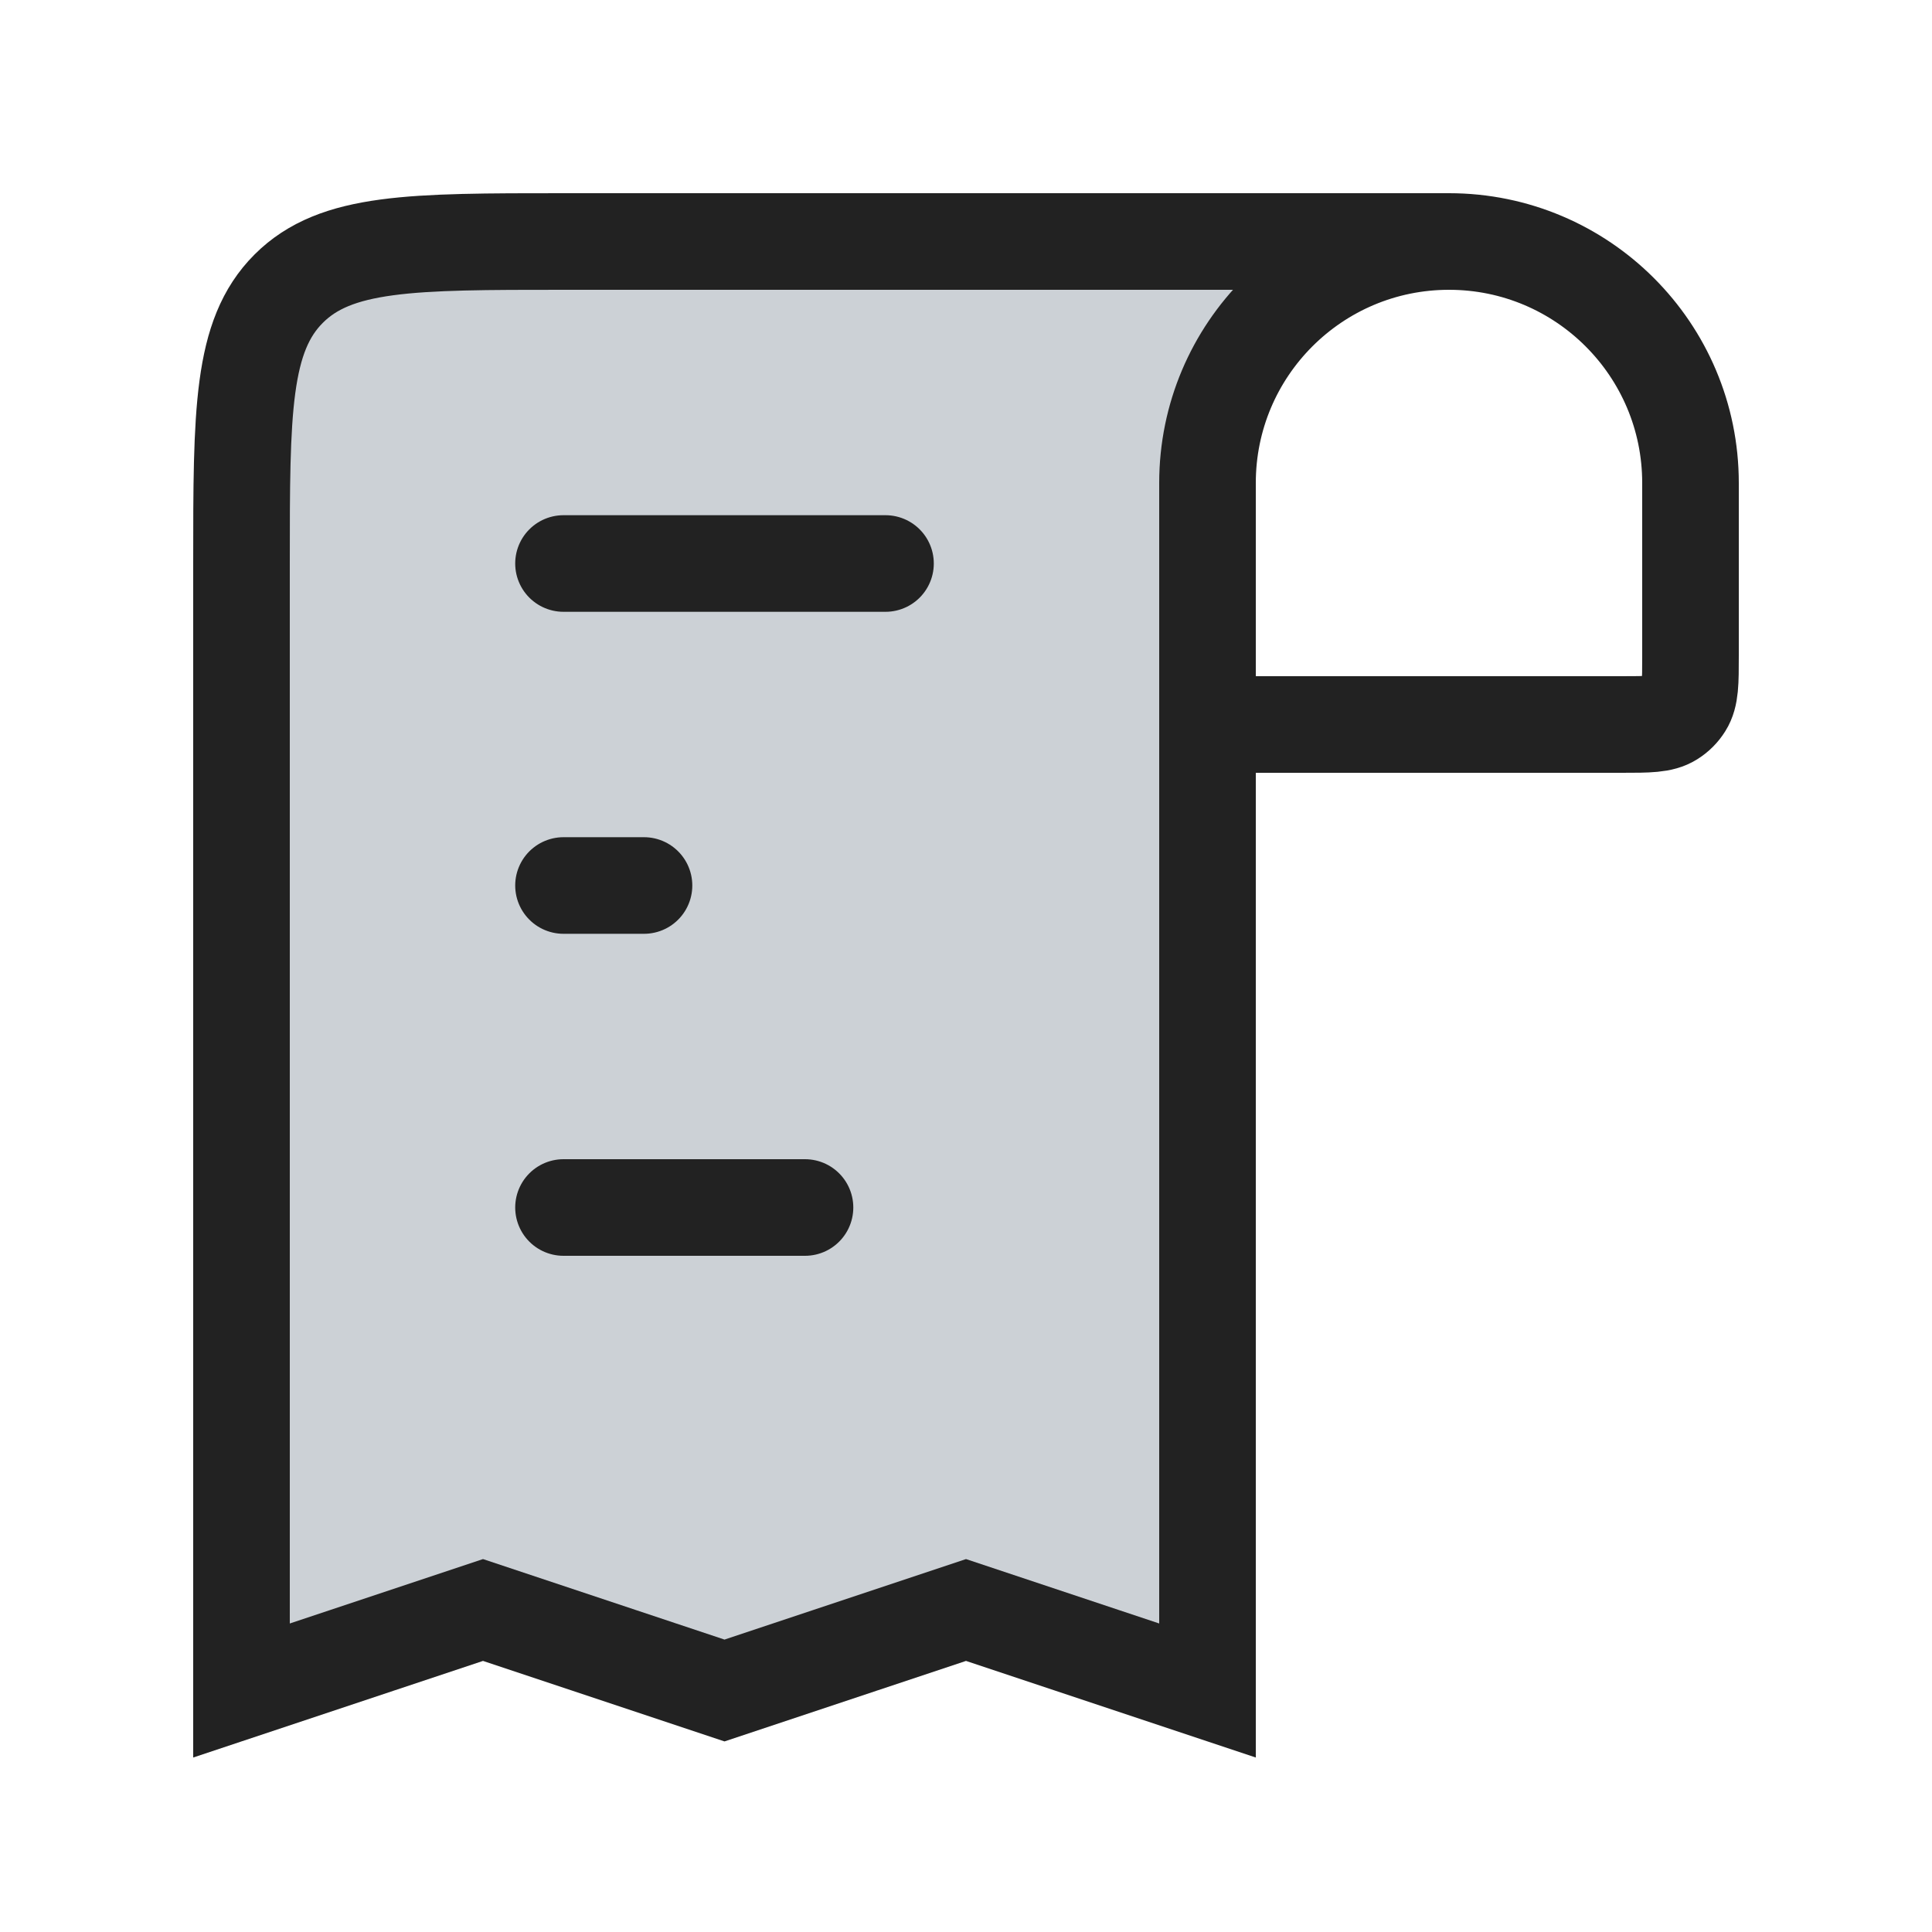
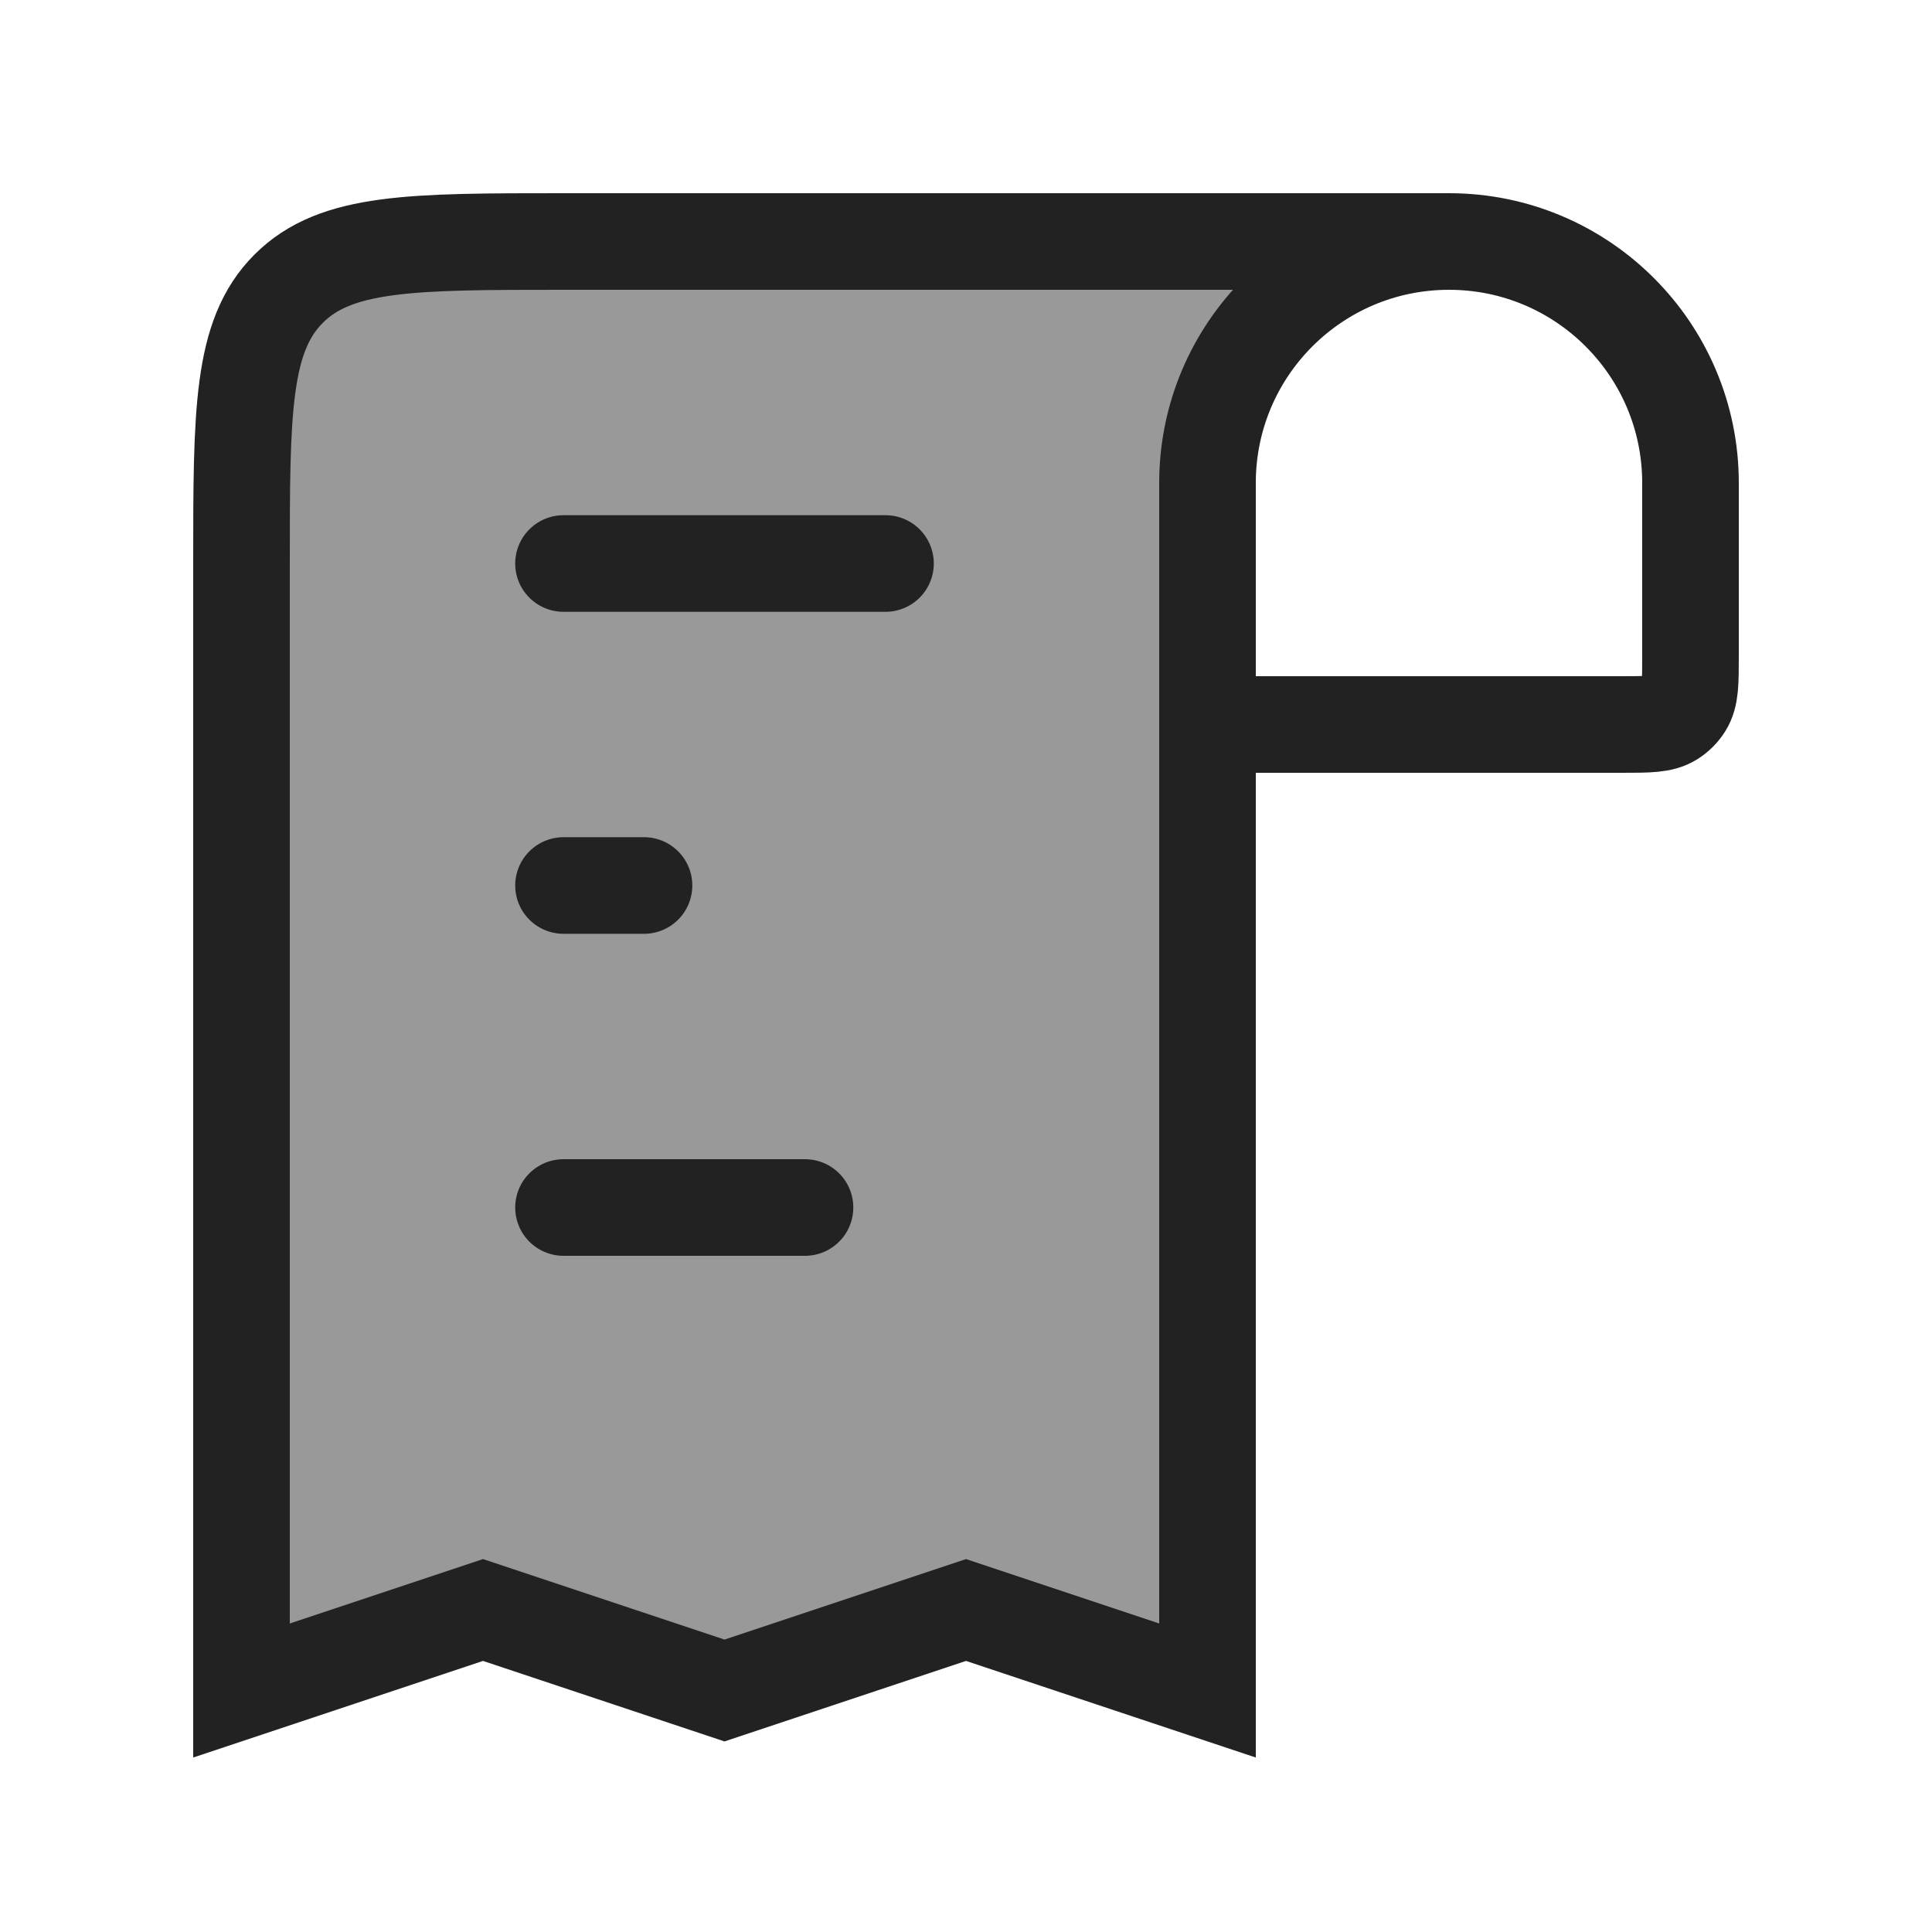
<svg xmlns="http://www.w3.org/2000/svg" width="50px" height="50 px" viewBox="0 0 24 24" fill="none">
-   <path d="M15 5.705L15 9L15 21L12 20L9 21L6 20L3 21L3 6.486C3 5.095 3 4.399 3.331 3.898C3.48 3.673 3.673 3.48 3.898 3.331C4.399 3 5.095 3 6.486 3L15.1 3C15.968 3 16.31 4.127 15.587 4.609C15.22 4.853 15 5.265 15 5.705Z" fill="#2A4157" fill-opacity="0.24" />
+   <path d="M15 5.705L15 9L15 21L12 20L9 21L6 20L3 21L3 6.486C3 5.095 3 4.399 3.331 3.898C3.48 3.673 3.673 3.48 3.898 3.331C4.399 3 5.095 3 6.486 3L15.1 3C15.968 3 16.31 4.127 15.587 4.609C15.22 4.853 15 5.265 15 5.705Z" fill="#999" />
  <path d="M18 3V3C19.657 3 21 4.343 21 6L21 8.143C21 8.477 21 8.644 20.923 8.766C20.883 8.83 20.83 8.883 20.766 8.923C20.644 9 20.477 9 20.143 9L15 9M18 3V3C16.343 3 15 4.343 15 6L15 9M18 3L7 3C5.114 3 4.172 3 3.586 3.586C3 4.172 3 5.114 3 7L3 21L6 20L9 21L12 20L15 21L15 9" stroke="#222222" stroke-width="1.2" />
  <path d="M7 7L11 7" stroke="#222222" stroke-width="1.2" stroke-linecap="round" />
  <path d="M8 11H7" stroke="#222222" stroke-width="1.2" stroke-linecap="round" />
  <path d="M7 15L10 15" stroke="#222222" stroke-width="1.2" stroke-linecap="round" />
</svg>
